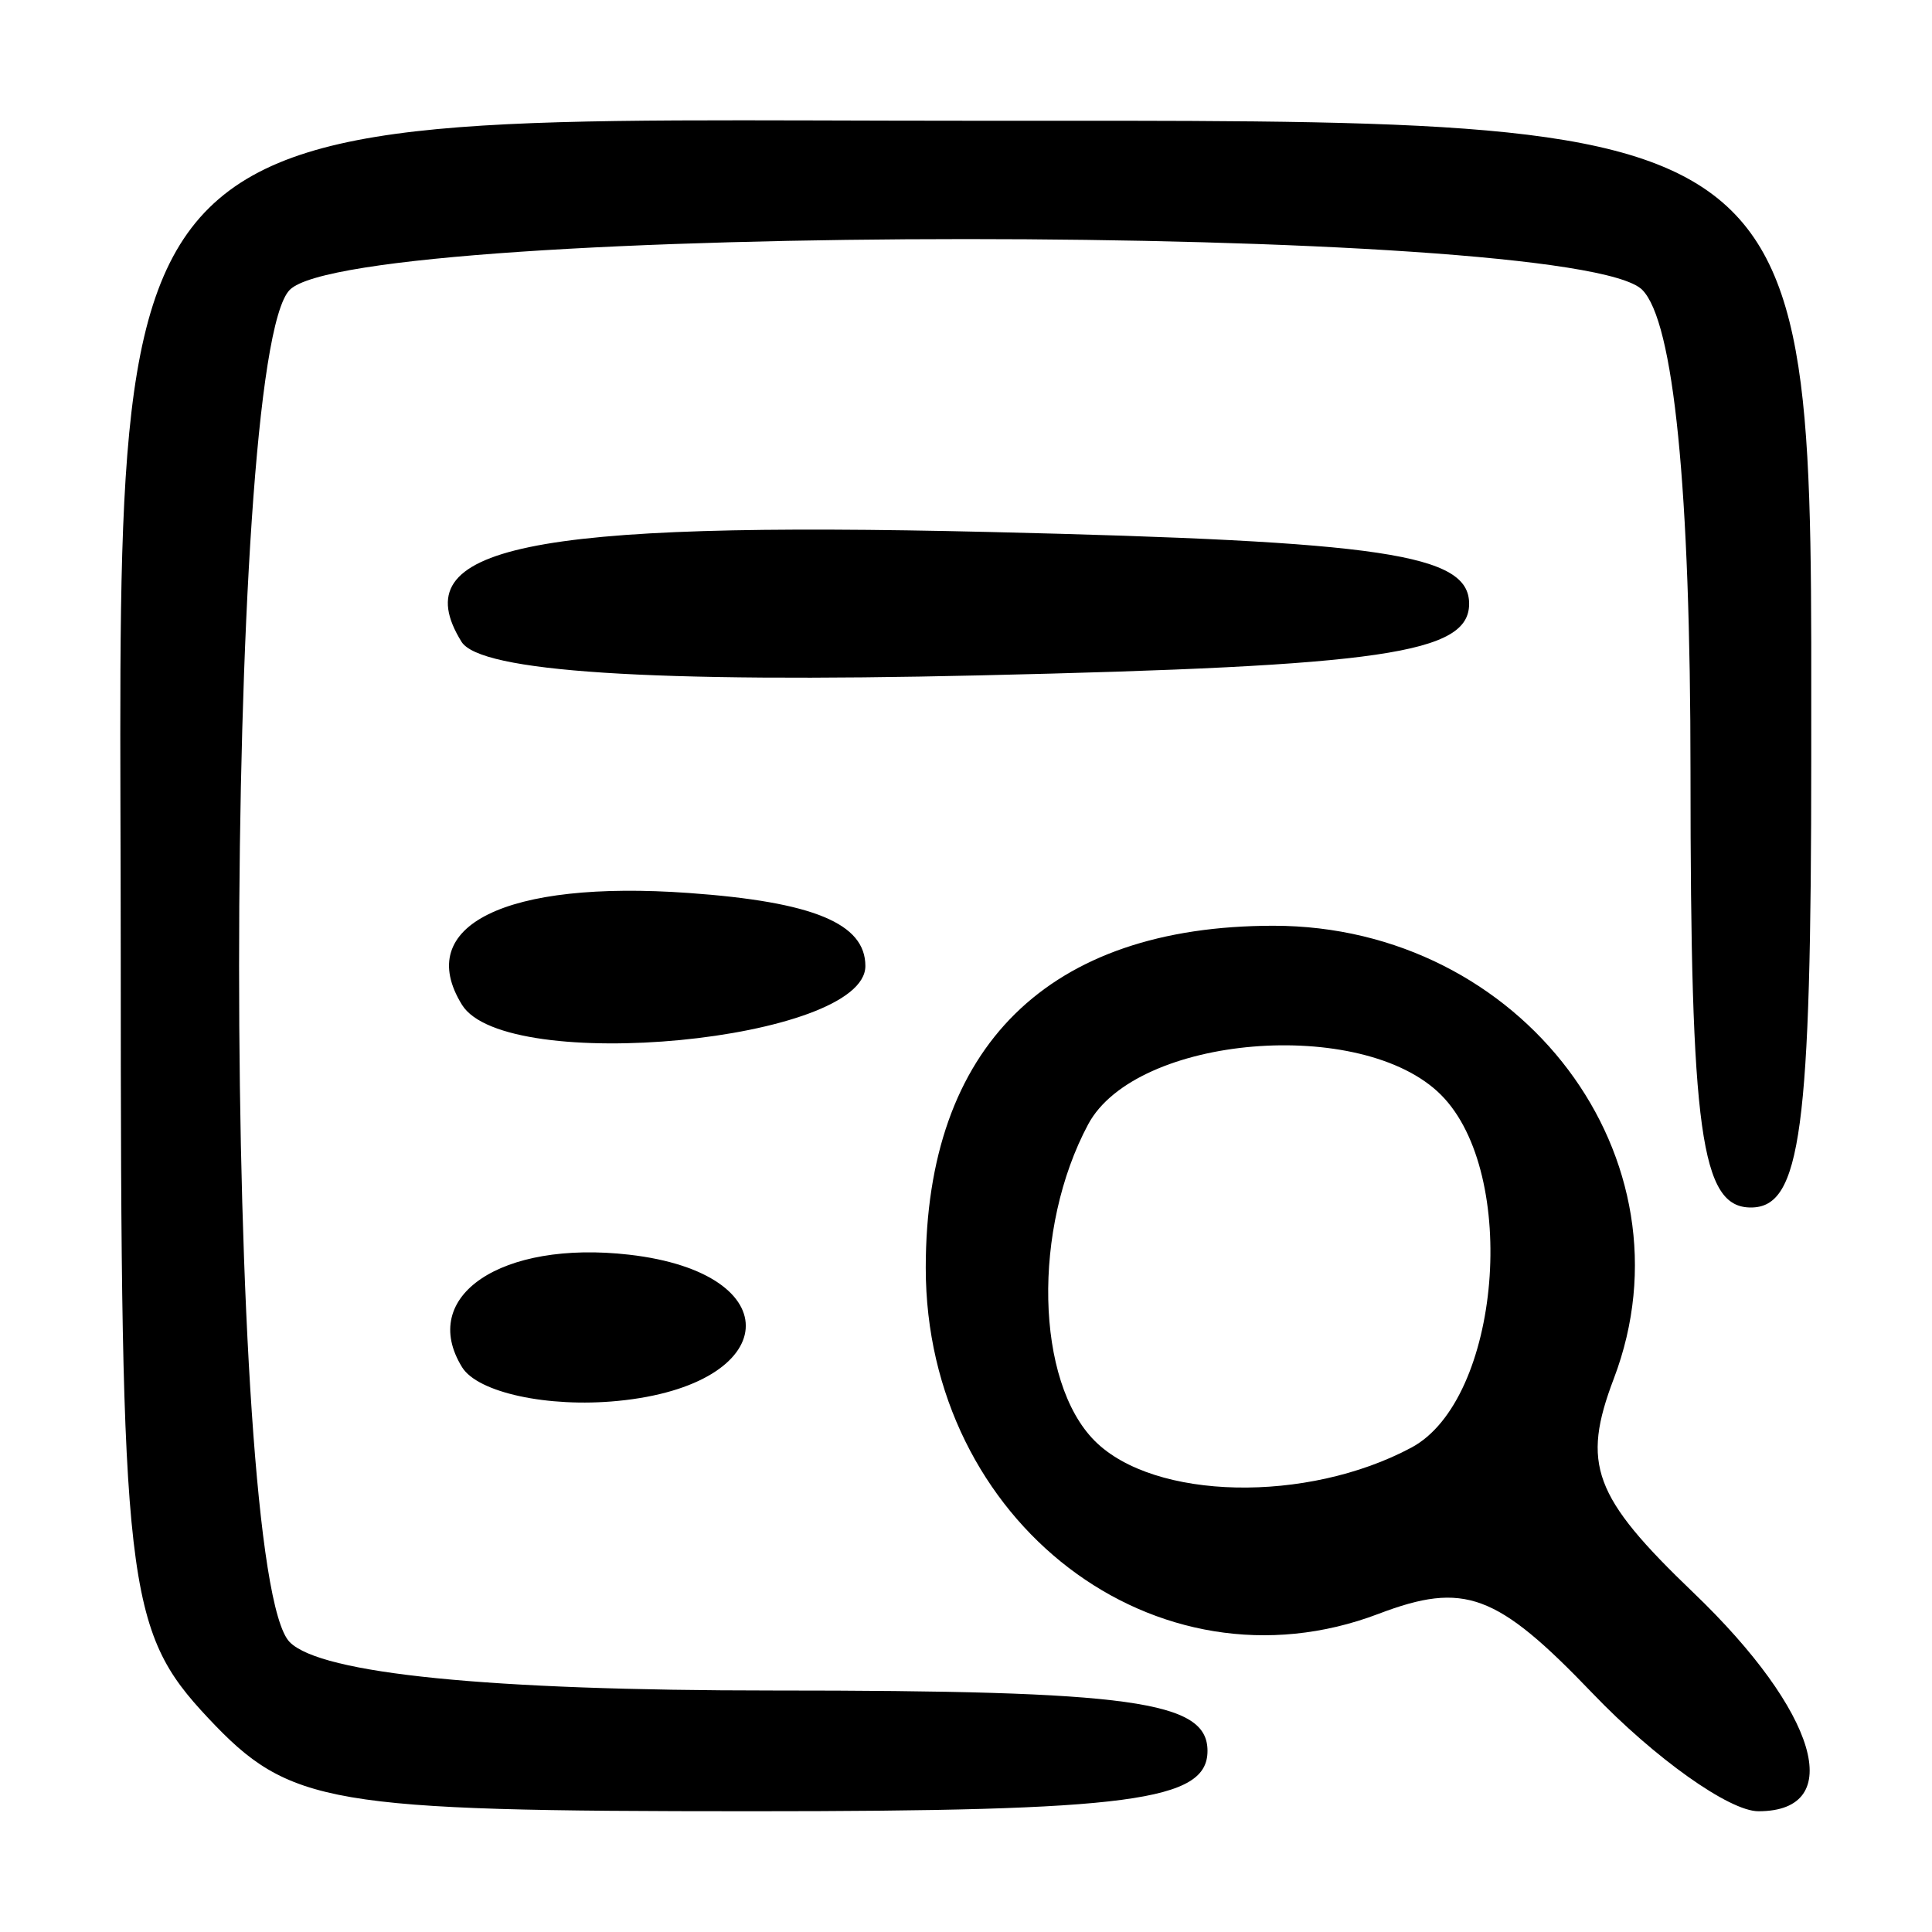
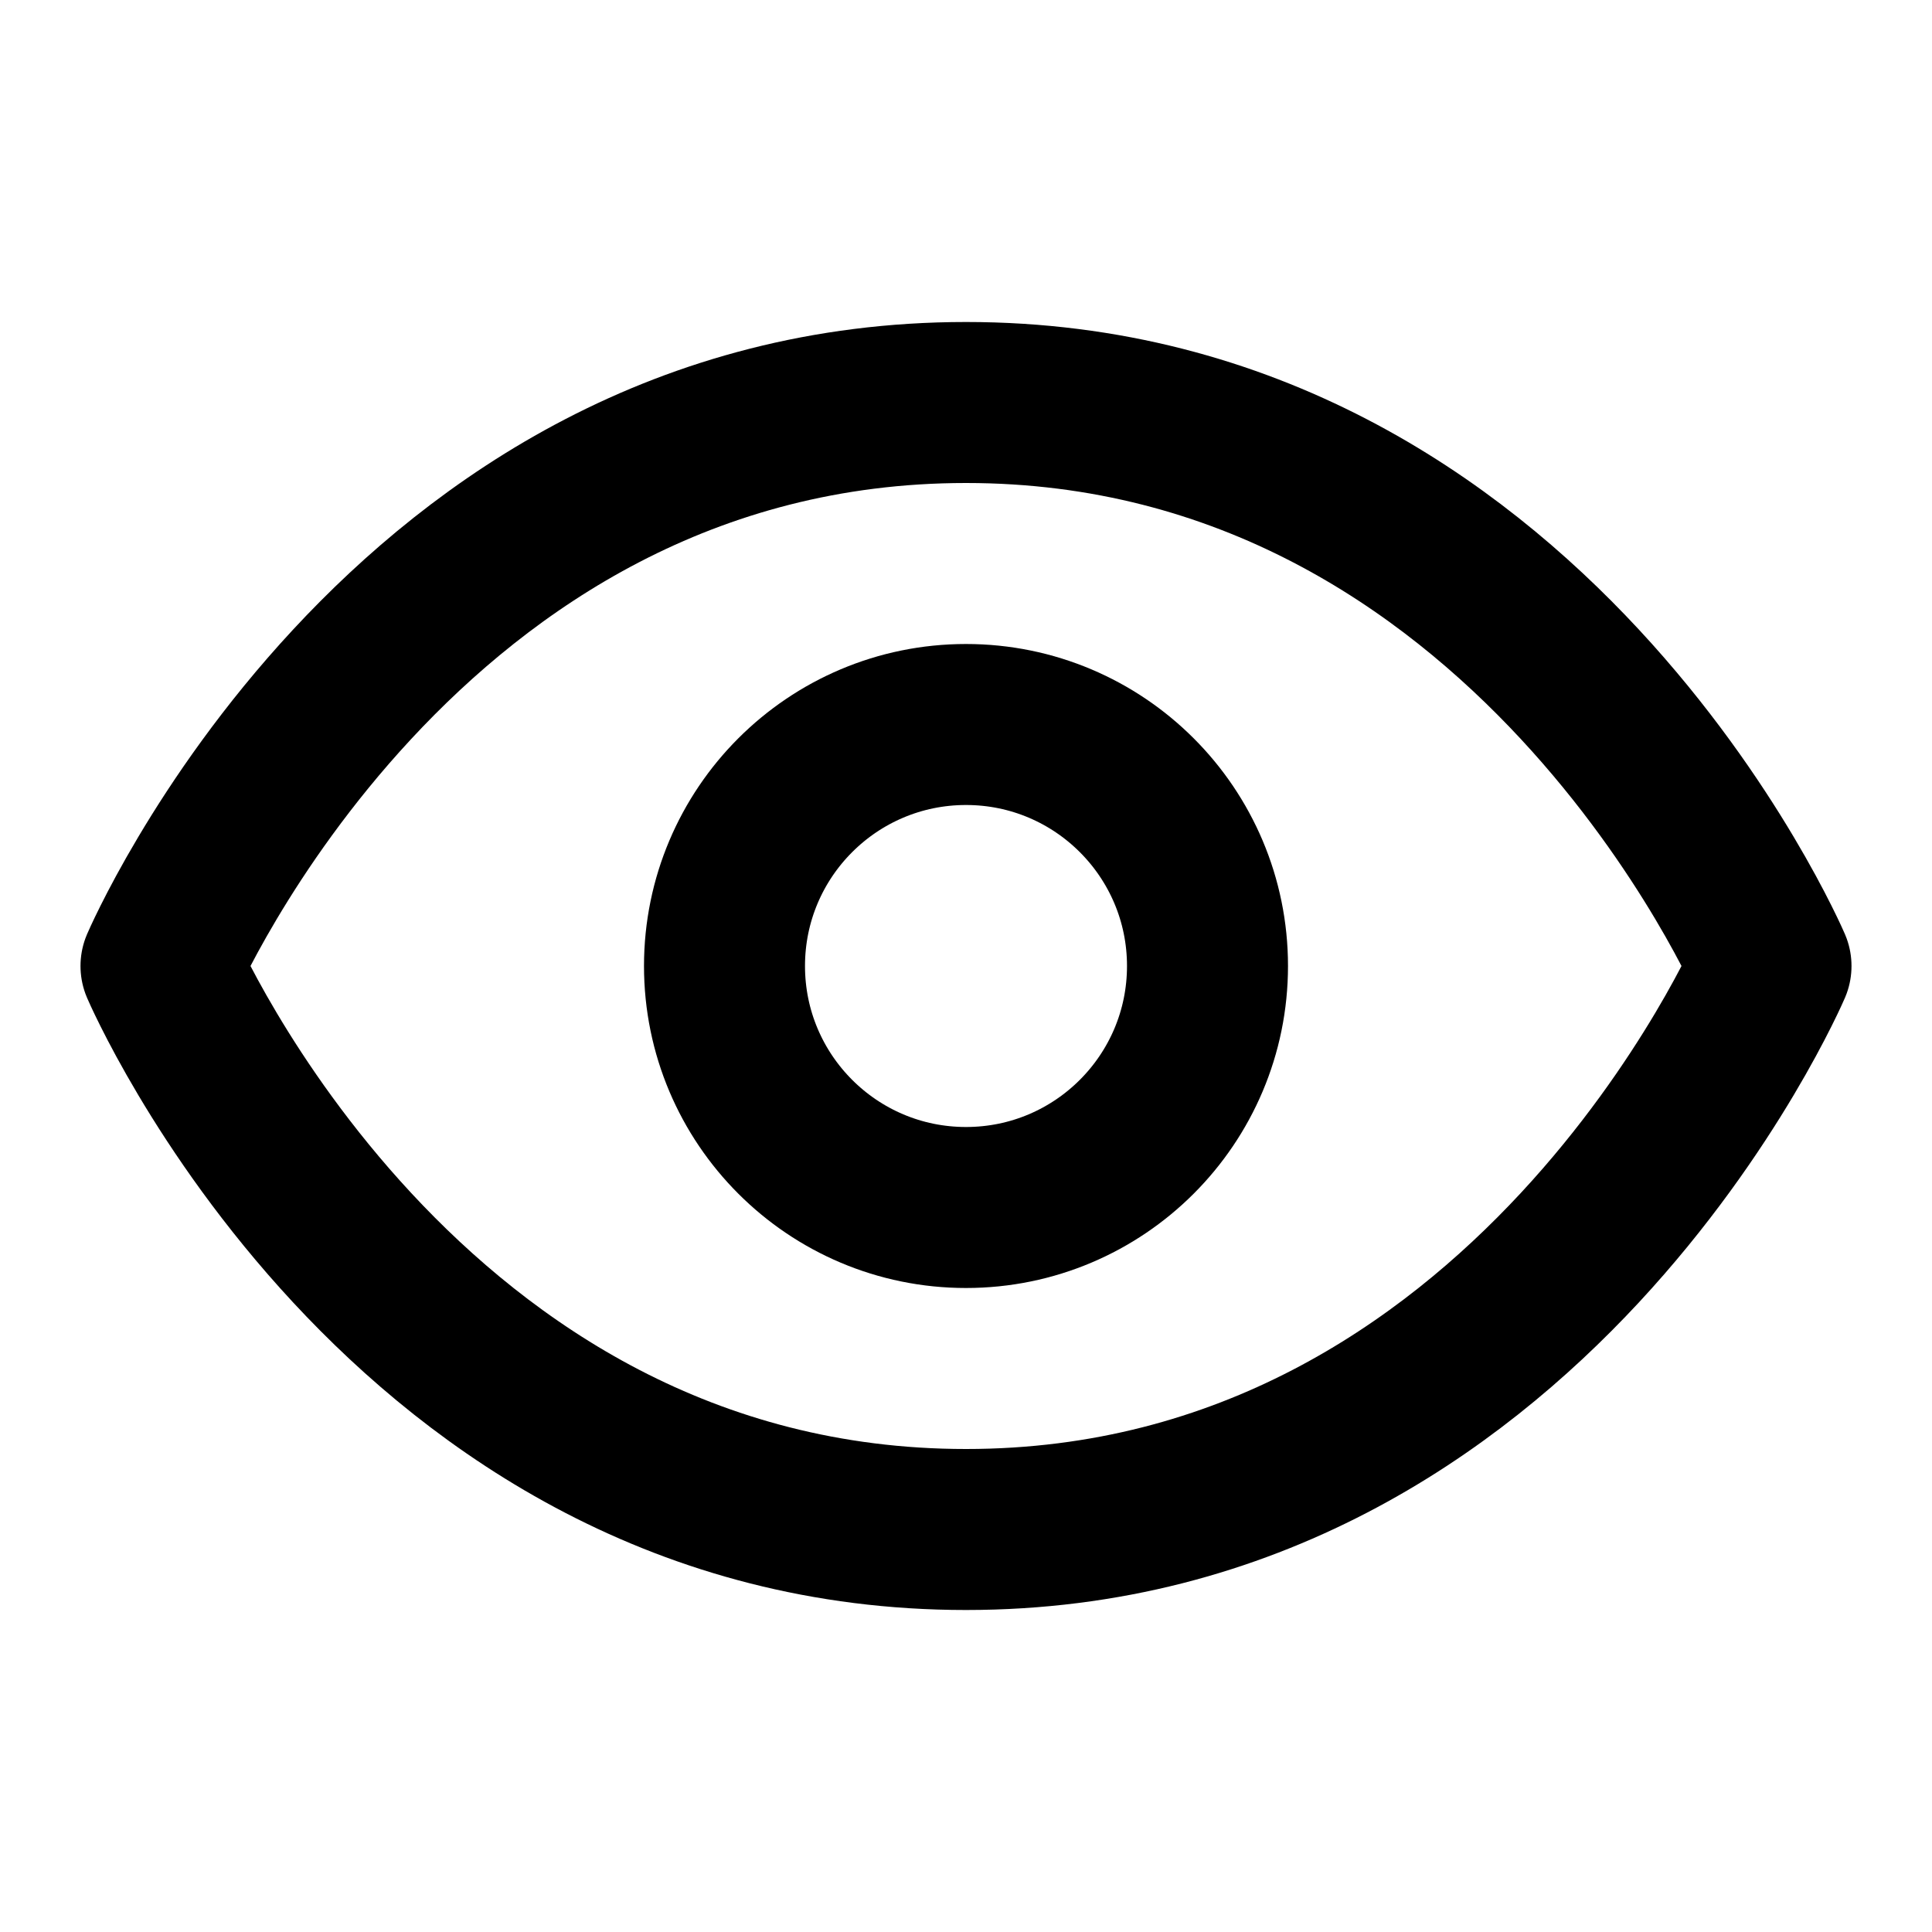
- <svg xmlns="http://www.w3.org/2000/svg" width="48" height="48" viewBox="0 0 48 48">
-   <path d="M5.174,42.686 C3.123,40.502 3.000,39.436 3.000,23.860 C3.000,1.821 1.805,3.000 24.140,3.000 C45.465,3.000 45.000,2.647 45.000,18.814 C45.000,28.090 44.744,30.000 43.500,30.000 C42.259,30.000 42.000,28.133 42.000,19.200 C42.000,12.133 41.585,7.985 40.800,7.200 C39.120,5.520 8.880,5.520 7.200,7.200 C5.520,8.880 5.520,39.120 7.200,40.800 C7.985,41.585 12.133,42.000 19.200,42.000 C28.133,42.000 30.000,42.259 30.000,43.500 C30.000,44.745 28.075,45.000 18.674,45.000 C8.129,45.000 7.199,44.841 5.174,42.686 Z M39.567,42.070 C37.184,39.583 36.381,39.285 34.248,40.096 C28.728,42.195 23.000,37.818 23.000,31.500 C23.000,25.997 26.046,23.000 31.640,23.000 C37.816,23.000 42.170,28.792 40.096,34.248 C39.285,36.381 39.583,37.184 42.070,39.567 C45.157,42.524 45.893,45.000 43.687,45.000 C42.965,45.000 41.111,43.682 39.567,42.070 Z M35.066,35.965 C37.283,34.778 37.754,29.154 35.800,27.200 C33.846,25.246 28.222,25.717 27.035,27.934 C25.646,30.530 25.726,34.326 27.200,35.800 C28.674,37.274 32.470,37.354 35.066,35.965 Z M11.481,33.969 C10.388,32.200 12.451,30.809 15.628,31.172 C19.648,31.631 19.431,34.410 15.344,34.806 C13.608,34.975 11.870,34.598 11.481,33.969 Z M11.478,24.964 C10.261,22.996 12.565,21.860 17.114,22.186 C20.206,22.407 21.500,22.942 21.500,24.000 C21.500,25.863 12.564,26.722 11.478,24.964 Z M11.465,15.943 C10.004,13.580 13.068,12.943 24.583,13.217 C34.383,13.450 36.500,13.766 36.500,15.000 C36.500,16.236 34.356,16.549 24.328,16.780 C16.158,16.968 11.928,16.693 11.465,15.943 Z" fill="currentColor" fill-rule="evenodd" />
+ <svg xmlns="http://www.w3.org/2000/svg" width="24" height="24" viewBox="0 0 24 24" fill="none" stroke="currentColor" stroke-width="2" stroke-linecap="round" stroke-linejoin="round" class="lucide lucide-eye">
+   <path d="M2 12s3-7 10-7 10 7 10 7-3 7-10 7-10-7-10-7Z" />
+   <circle cx="12" cy="12" r="3" />
</svg>
